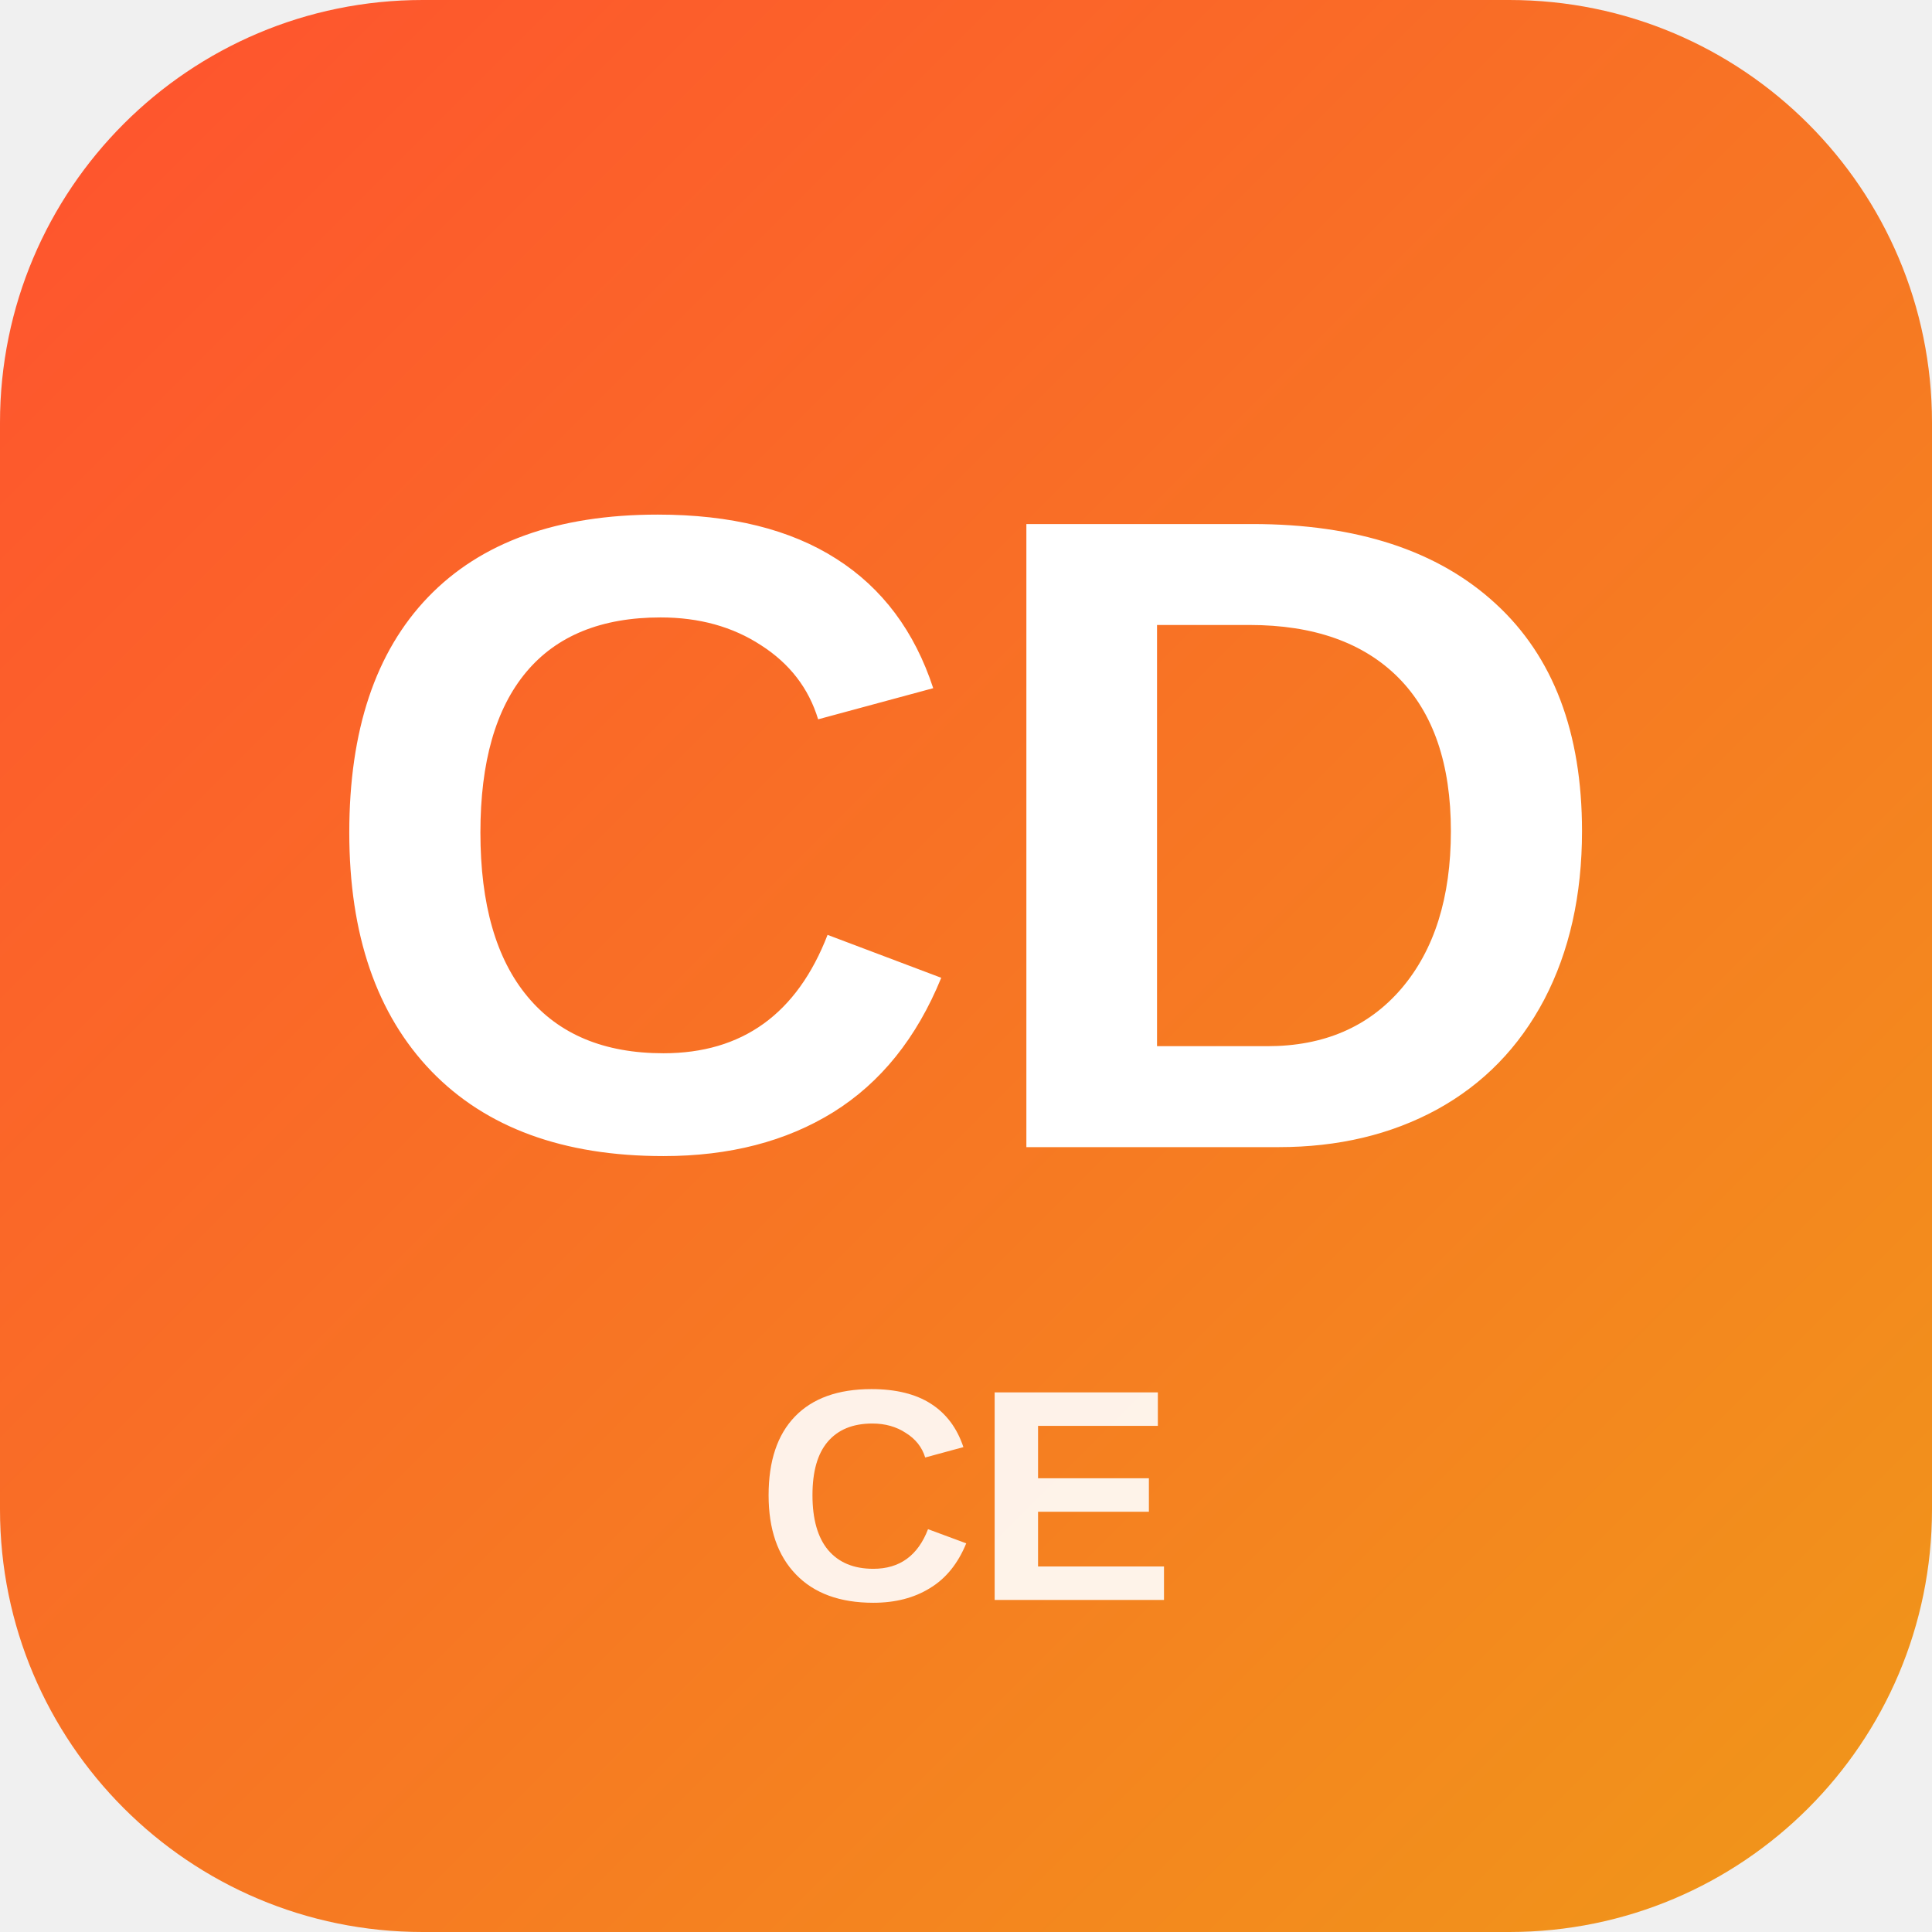
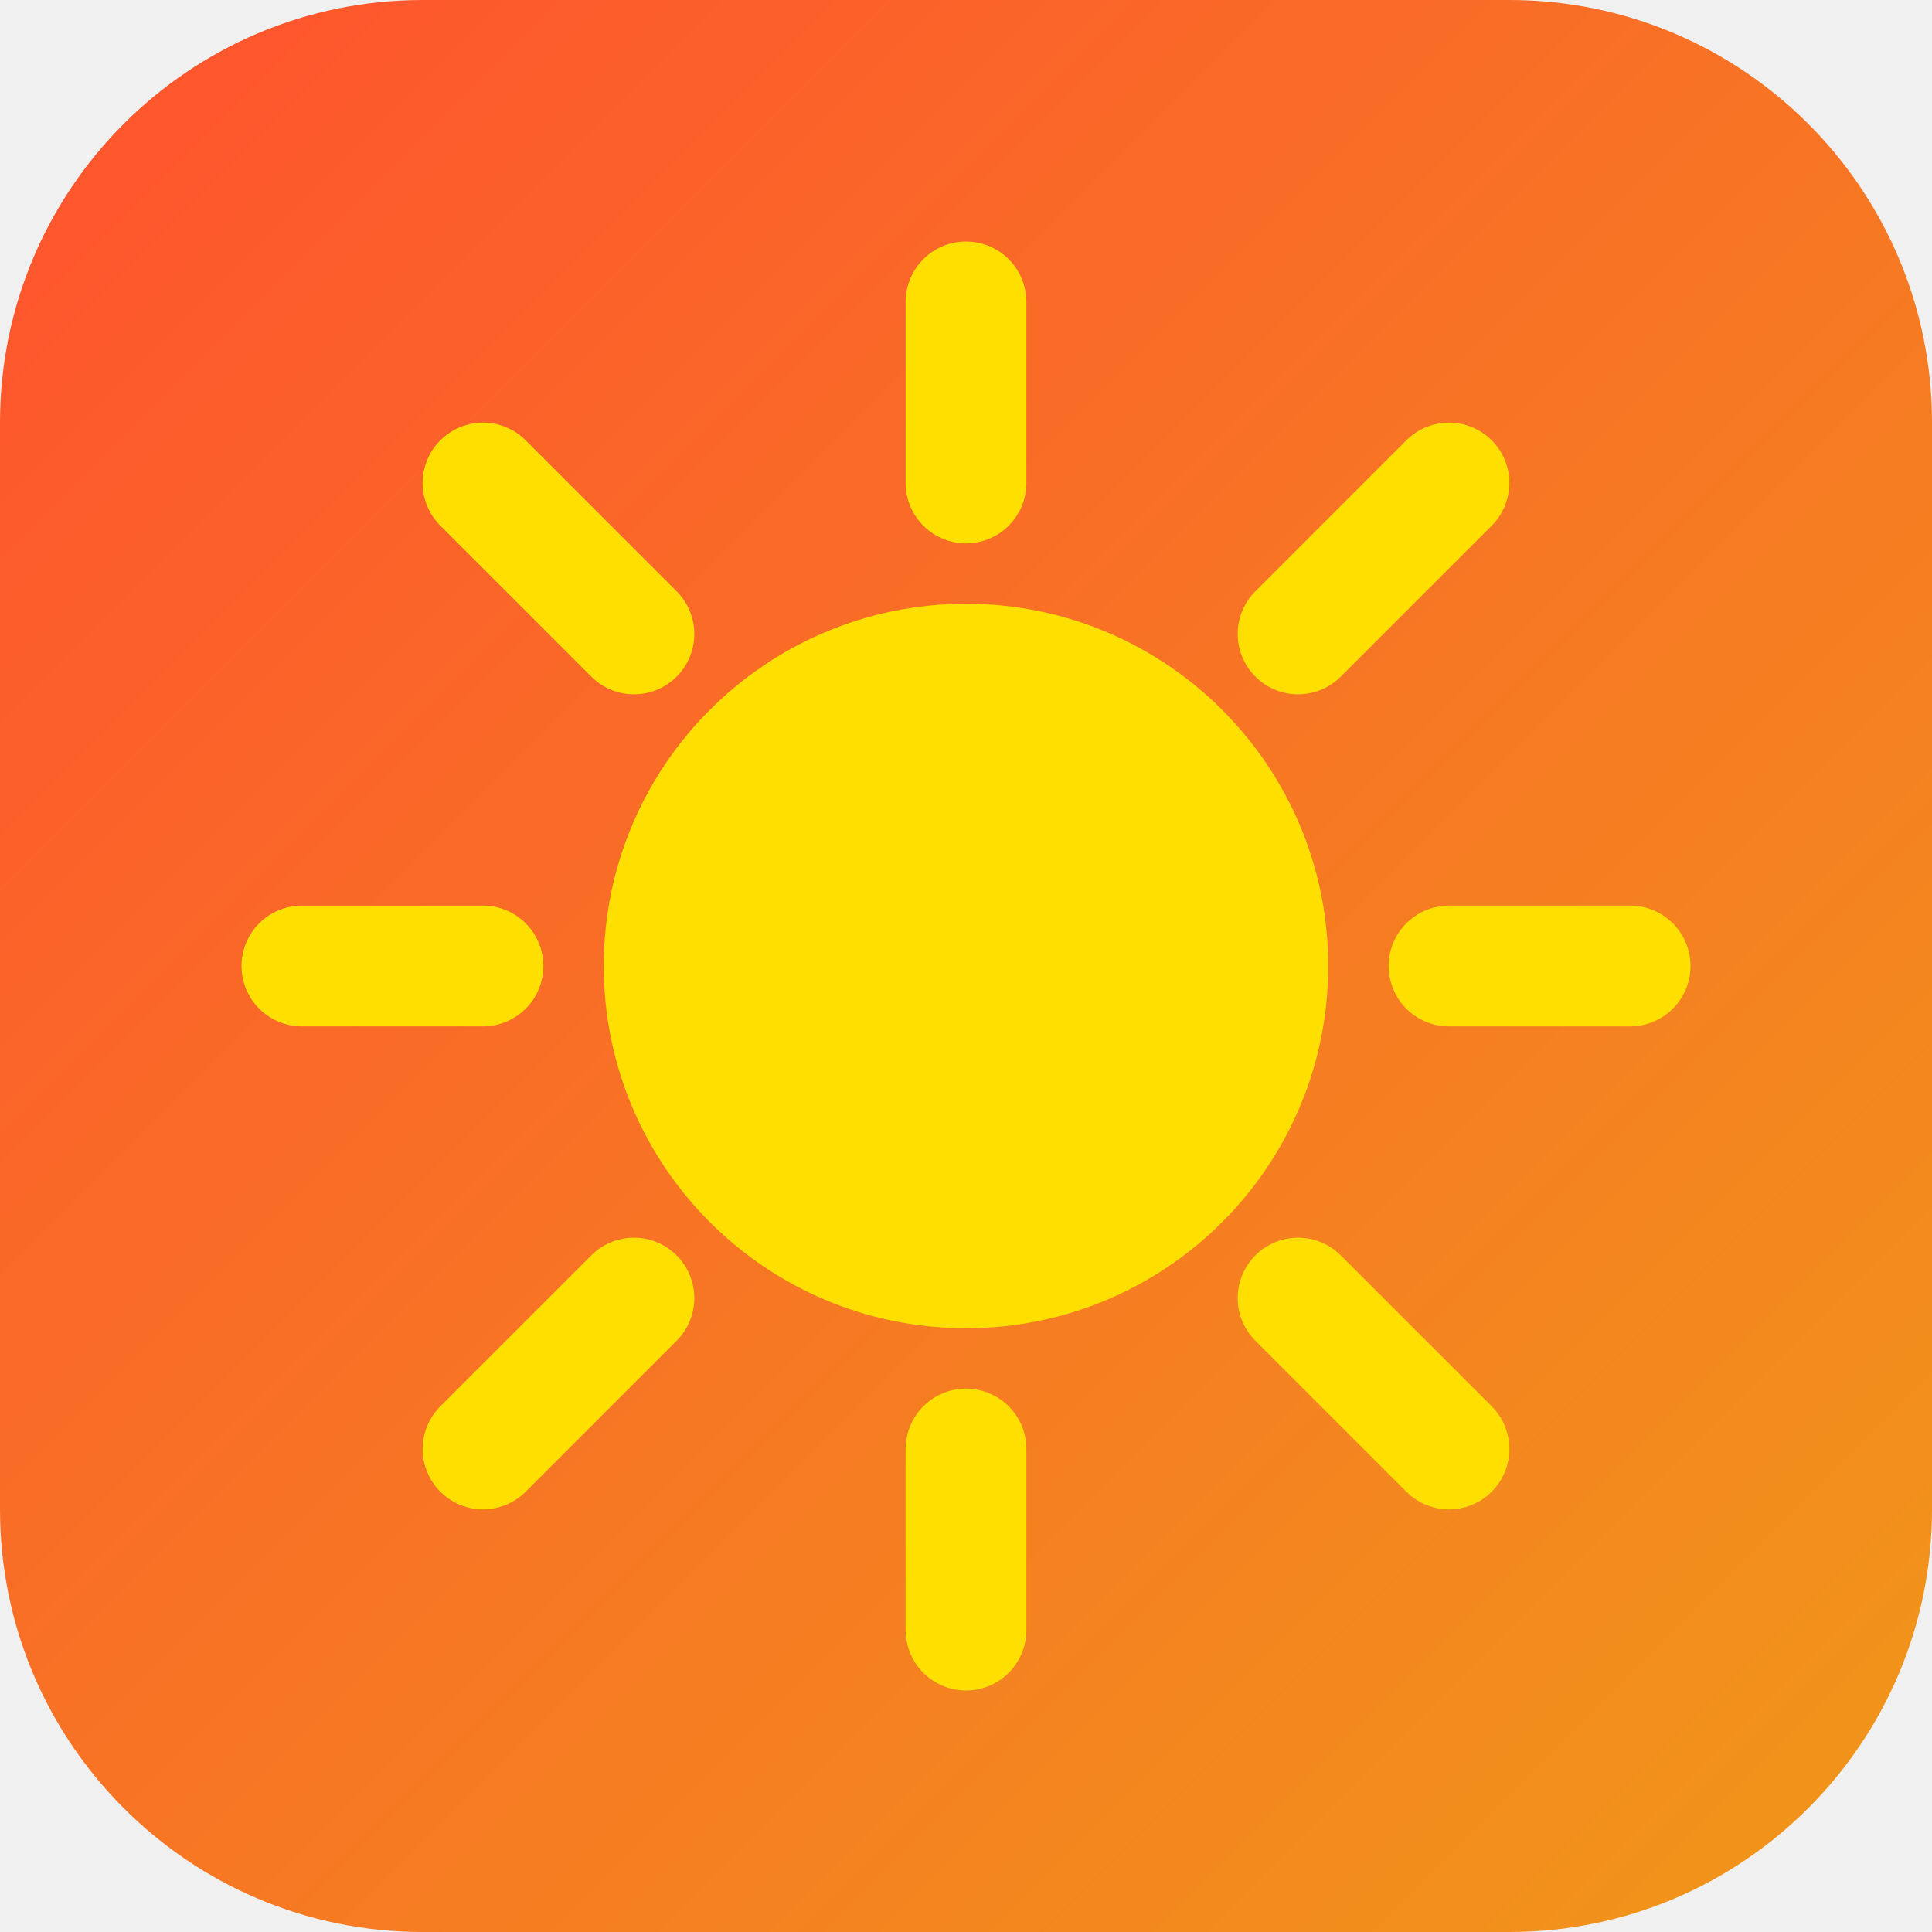
<svg xmlns="http://www.w3.org/2000/svg" viewBox="0 0 64 64">
  <defs>
    <linearGradient id="g" x1="0" y1="0" x2="1" y2="1">
      <stop offset="0" stop-color="#FF512F" />
      <stop offset="1" stop-color="#F09819" />
    </linearGradient>
  </defs>
  <rect width="64" height="64" rx="14" fill="url(#g)" />
-   <text x="32" y="38" font-family="Arial, Helvetica, sans-serif" font-size="30" font-weight="900" fill="#ffffff" text-anchor="middle">CD</text>
-   <text x="32" y="53" font-family="Arial" font-size="10" font-weight="700" fill="rgba(255,255,255,0.9)" text-anchor="middle">CE</text>
+   <circle cx="32" cy="32" r="12" fill="#FFDF00" />
+   <g stroke="#FFDF00" stroke-width="4" stroke-linecap="round">
+     <line x1="32" y1="10" x2="32" y2="16" />
+     <line x1="32" y1="48" x2="32" y2="54" />
+     <line x1="10" y1="32" x2="16" y2="32" />
+     <line x1="48" y1="32" x2="54" y2="32" />
+     <line x1="16" y1="16" x2="21" y2="21" />
+     <line x1="43" y1="43" x2="48" y2="48" />
+     <line x1="48" y1="16" x2="43" y2="21" />
+     <line x1="21" y1="43" x2="16" y2="48" />
+   </g>
</svg>
